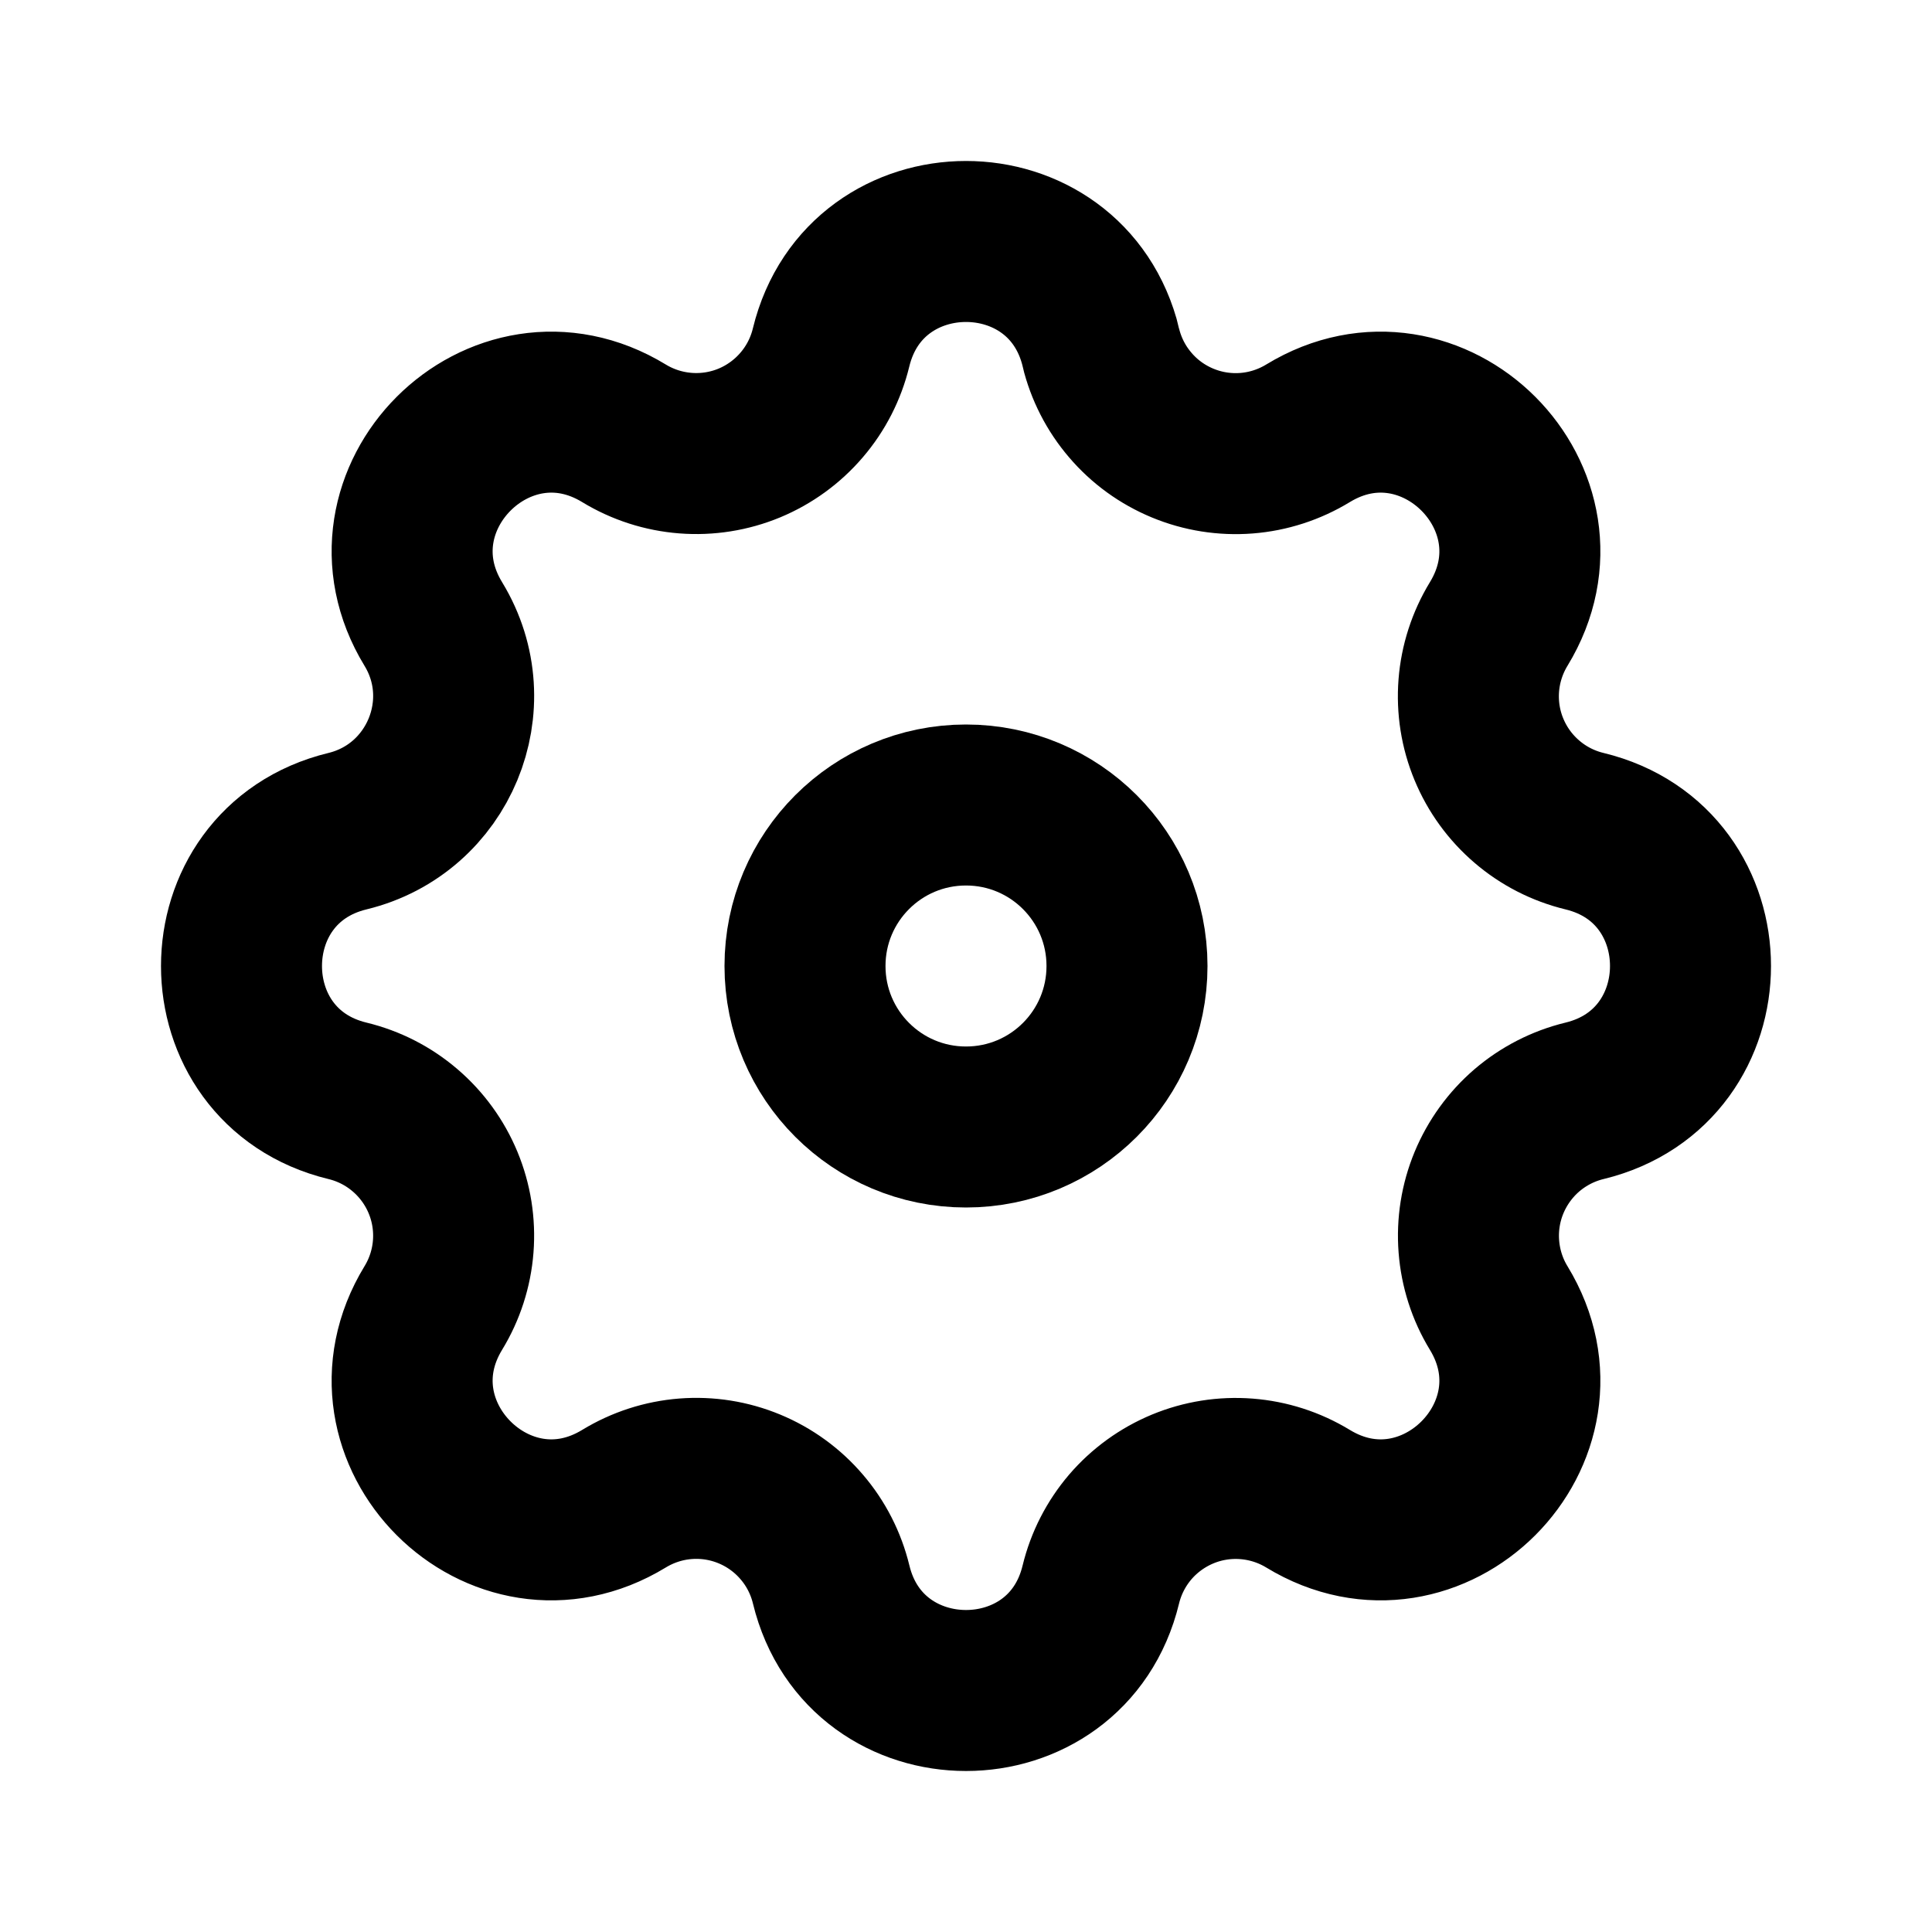
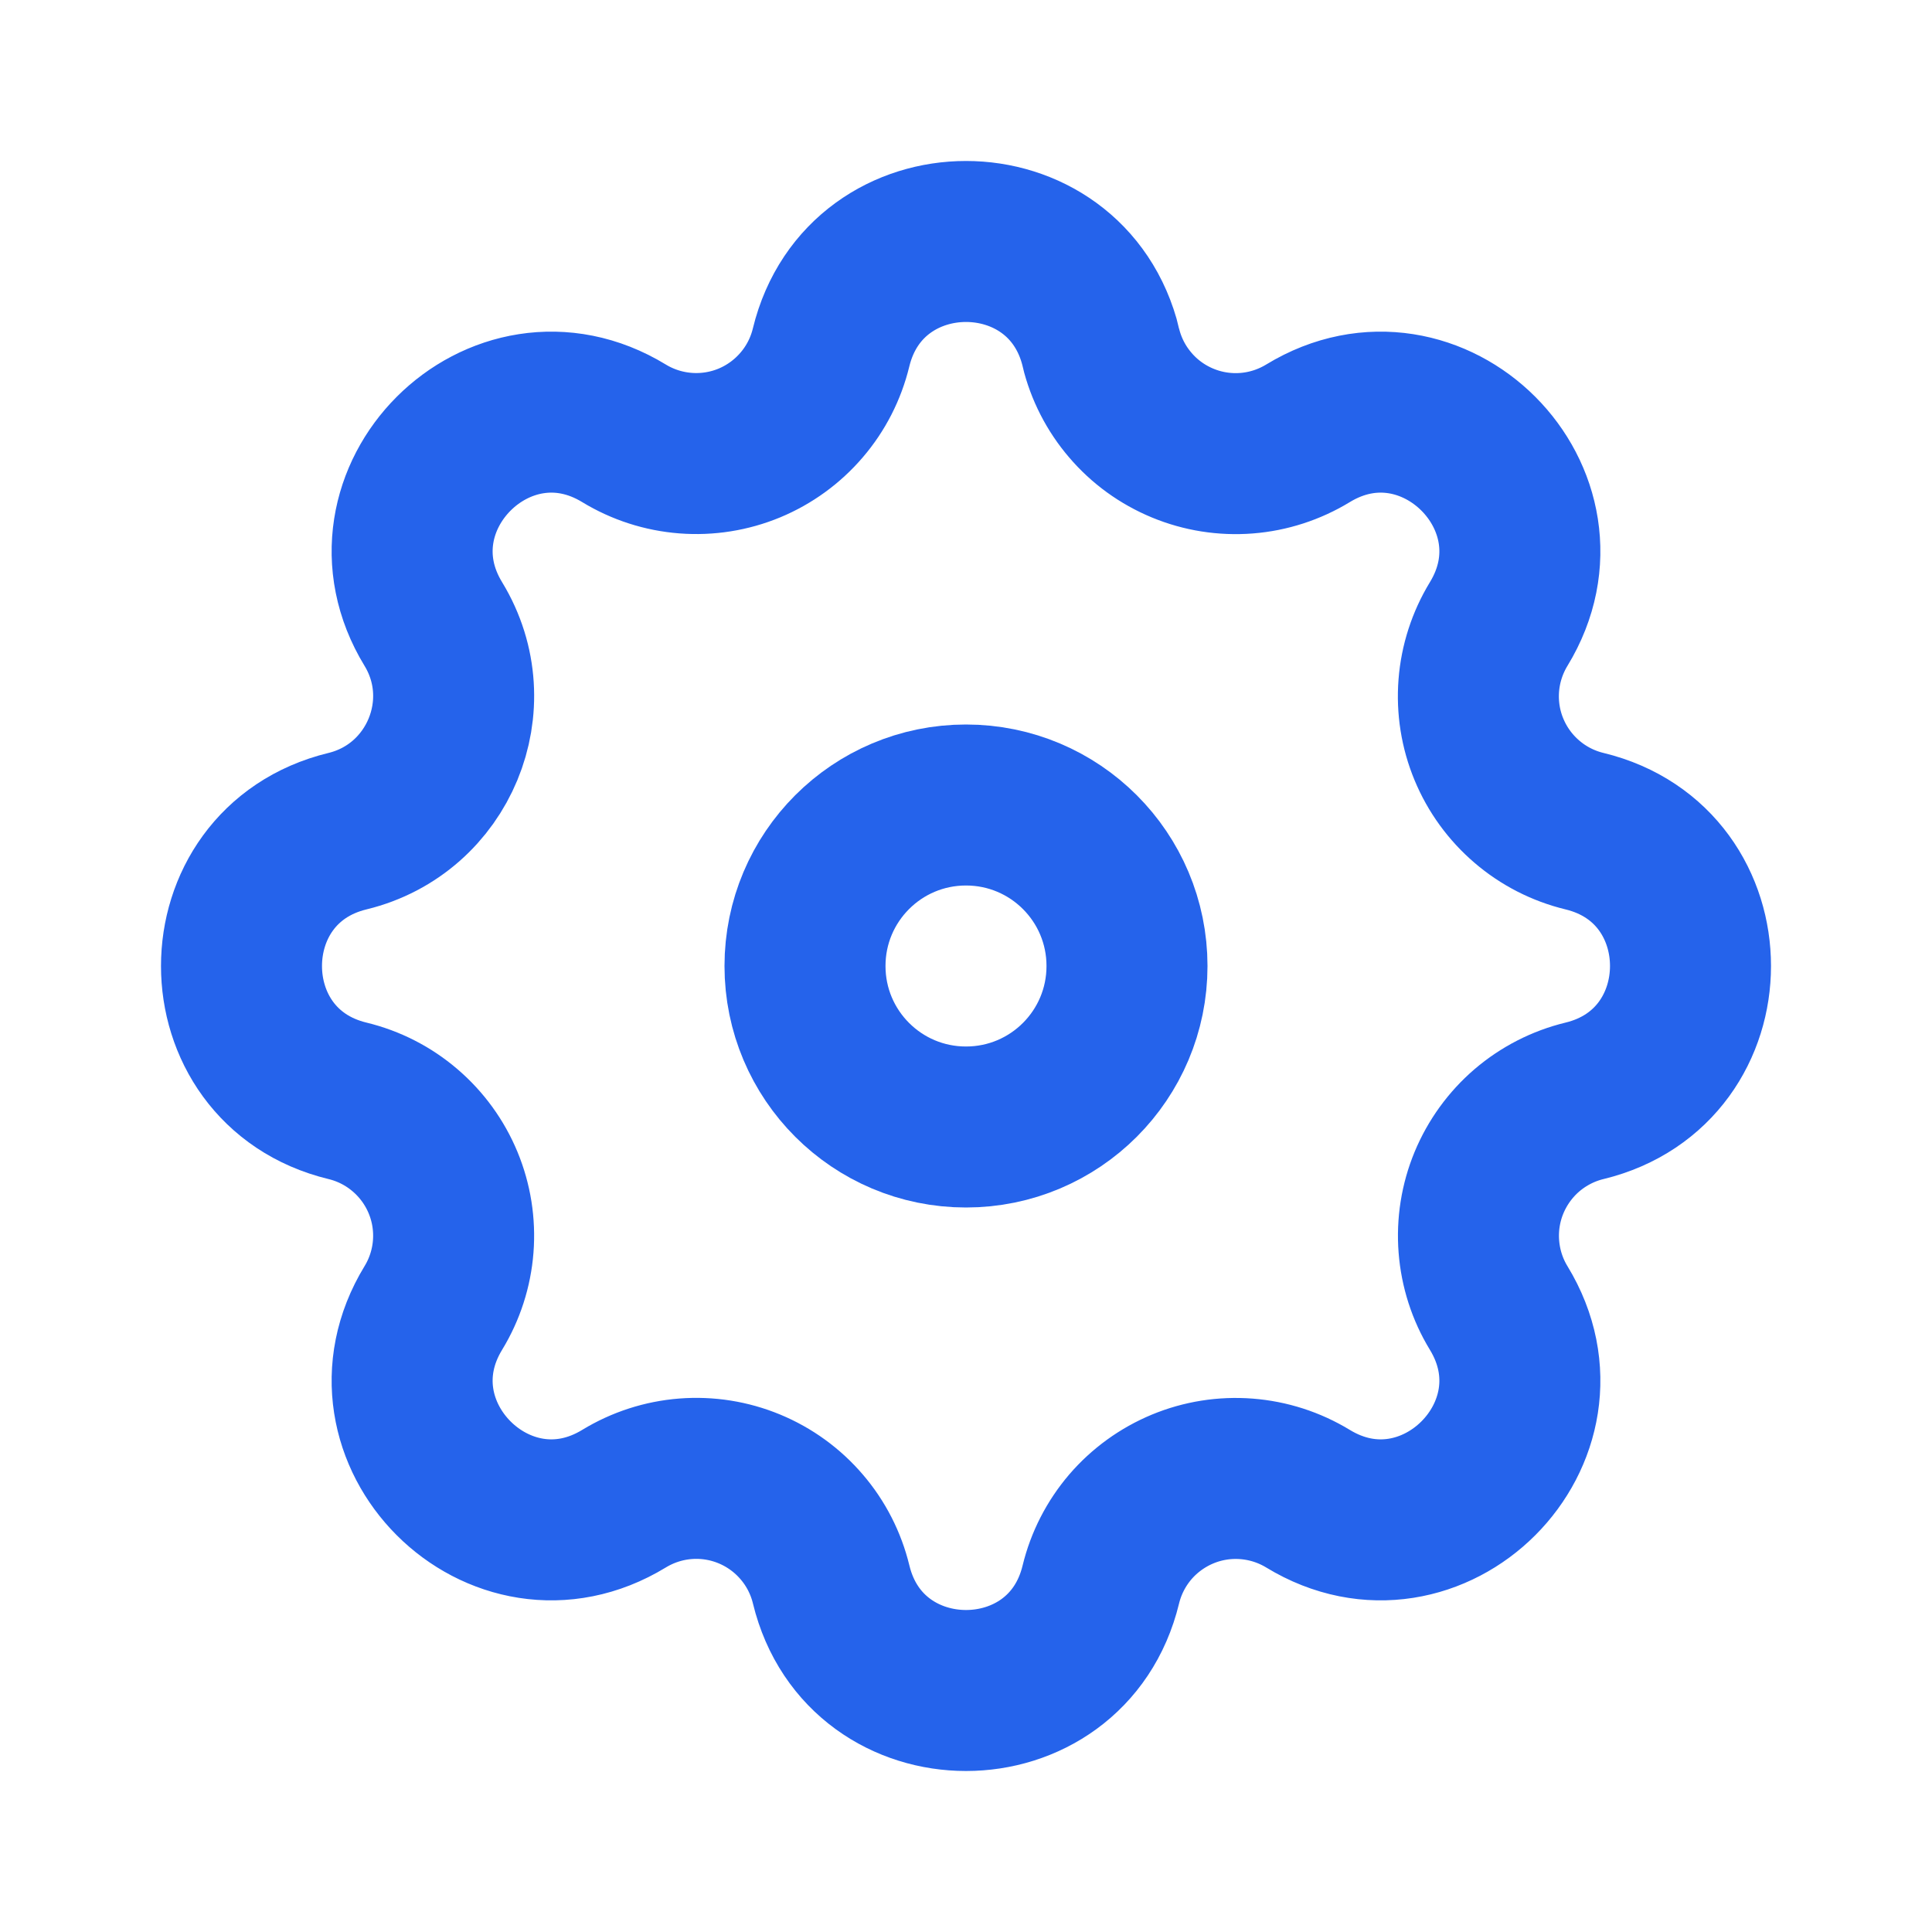
<svg xmlns="http://www.w3.org/2000/svg" width="24" height="24" viewBox="0 0 24 24" fill="none">
-   <path fill-rule="evenodd" clip-rule="evenodd" d="M13.676 4.316C13.249 2.561 10.751 2.561 10.324 4.316C10.26 4.58 10.135 4.825 9.958 5.031C9.782 5.237 9.559 5.399 9.309 5.503C9.058 5.607 8.786 5.65 8.516 5.629C8.245 5.608 7.984 5.524 7.752 5.383C6.208 4.442 4.442 6.209 5.383 7.752C5.99 8.749 5.451 10.049 4.317 10.325C2.561 10.751 2.561 13.25 4.317 13.675C4.581 13.739 4.826 13.864 5.032 14.041C5.238 14.217 5.4 14.44 5.504 14.691C5.608 14.942 5.651 15.213 5.63 15.484C5.609 15.755 5.524 16.017 5.383 16.248C4.442 17.792 6.208 19.558 7.752 18.617C7.984 18.476 8.245 18.391 8.516 18.37C8.787 18.349 9.058 18.392 9.309 18.496C9.56 18.6 9.783 18.762 9.959 18.968C10.136 19.174 10.261 19.419 10.325 19.683C10.751 21.439 13.25 21.439 13.675 19.683C13.739 19.419 13.865 19.174 14.041 18.968C14.218 18.762 14.441 18.601 14.691 18.497C14.942 18.393 15.213 18.35 15.484 18.371C15.755 18.392 16.016 18.476 16.248 18.617C17.792 19.558 19.558 17.792 18.617 16.248C18.476 16.017 18.392 15.755 18.371 15.484C18.35 15.214 18.393 14.942 18.497 14.691C18.601 14.441 18.762 14.218 18.968 14.041C19.174 13.865 19.419 13.739 19.683 13.675C21.439 13.249 21.439 10.75 19.683 10.325C19.419 10.261 19.174 10.136 18.968 9.959C18.762 9.783 18.6 9.56 18.496 9.309C18.392 9.059 18.349 8.787 18.37 8.516C18.391 8.246 18.476 7.984 18.617 7.752C19.558 6.209 17.792 4.442 16.248 5.383C16.016 5.524 15.755 5.609 15.484 5.63C15.213 5.651 14.942 5.608 14.691 5.504C14.44 5.4 14.217 5.239 14.041 5.032C13.864 4.826 13.739 4.581 13.675 4.317L13.676 4.316Z" stroke="black" stroke-width="2" />
-   <path d="M14 12C14 13.105 13.105 14 12 14C10.895 14 10 13.105 10 12C10 10.895 10.895 10 12 10C13.105 10 14 10.895 14 12Z" stroke="black" stroke-width="2" />
+   <path fill-rule="evenodd" clip-rule="evenodd" d="M13.676 4.316C13.249 2.561 10.751 2.561 10.324 4.316C10.26 4.58 10.135 4.825 9.958 5.031C9.782 5.237 9.559 5.399 9.309 5.503C9.058 5.607 8.786 5.65 8.516 5.629C8.245 5.608 7.984 5.524 7.752 5.383C6.208 4.442 4.442 6.209 5.383 7.752C5.99 8.749 5.451 10.049 4.317 10.325C2.561 10.751 2.561 13.25 4.317 13.675C4.581 13.739 4.826 13.864 5.032 14.041C5.238 14.217 5.4 14.44 5.504 14.691C5.608 14.942 5.651 15.213 5.63 15.484C5.609 15.755 5.524 16.017 5.383 16.248C4.442 17.792 6.208 19.558 7.752 18.617C7.984 18.476 8.245 18.391 8.516 18.37C8.787 18.349 9.058 18.392 9.309 18.496C9.56 18.6 9.783 18.762 9.959 18.968C10.136 19.174 10.261 19.419 10.325 19.683C10.751 21.439 13.25 21.439 13.675 19.683C13.739 19.419 13.865 19.174 14.041 18.968C14.218 18.762 14.441 18.601 14.691 18.497C14.942 18.393 15.213 18.35 15.484 18.371C15.755 18.392 16.016 18.476 16.248 18.617C17.792 19.558 19.558 17.792 18.617 16.248C18.476 16.017 18.392 15.755 18.371 15.484C18.35 15.214 18.393 14.942 18.497 14.691C18.601 14.441 18.762 14.218 18.968 14.041C19.174 13.865 19.419 13.739 19.683 13.675C21.439 13.249 21.439 10.75 19.683 10.325C19.419 10.261 19.174 10.136 18.968 9.959C18.762 9.783 18.6 9.56 18.496 9.309C18.392 9.059 18.349 8.787 18.37 8.516C18.391 8.246 18.476 7.984 18.617 7.752C19.558 6.209 17.792 4.442 16.248 5.383C16.016 5.524 15.755 5.609 15.484 5.63C15.213 5.651 14.942 5.608 14.691 5.504C14.44 5.4 14.217 5.239 14.041 5.032C13.864 4.826 13.739 4.581 13.675 4.317L13.676 4.316Z" stroke="#2563EB" stroke-width="2" />
+   <path d="M14 12C14 13.105 13.105 14 12 14C10.895 14 10 13.105 10 12C10 10.895 10.895 10 12 10C13.105 10 14 10.895 14 12Z" stroke="#2563EB" stroke-width="2" />
</svg>
